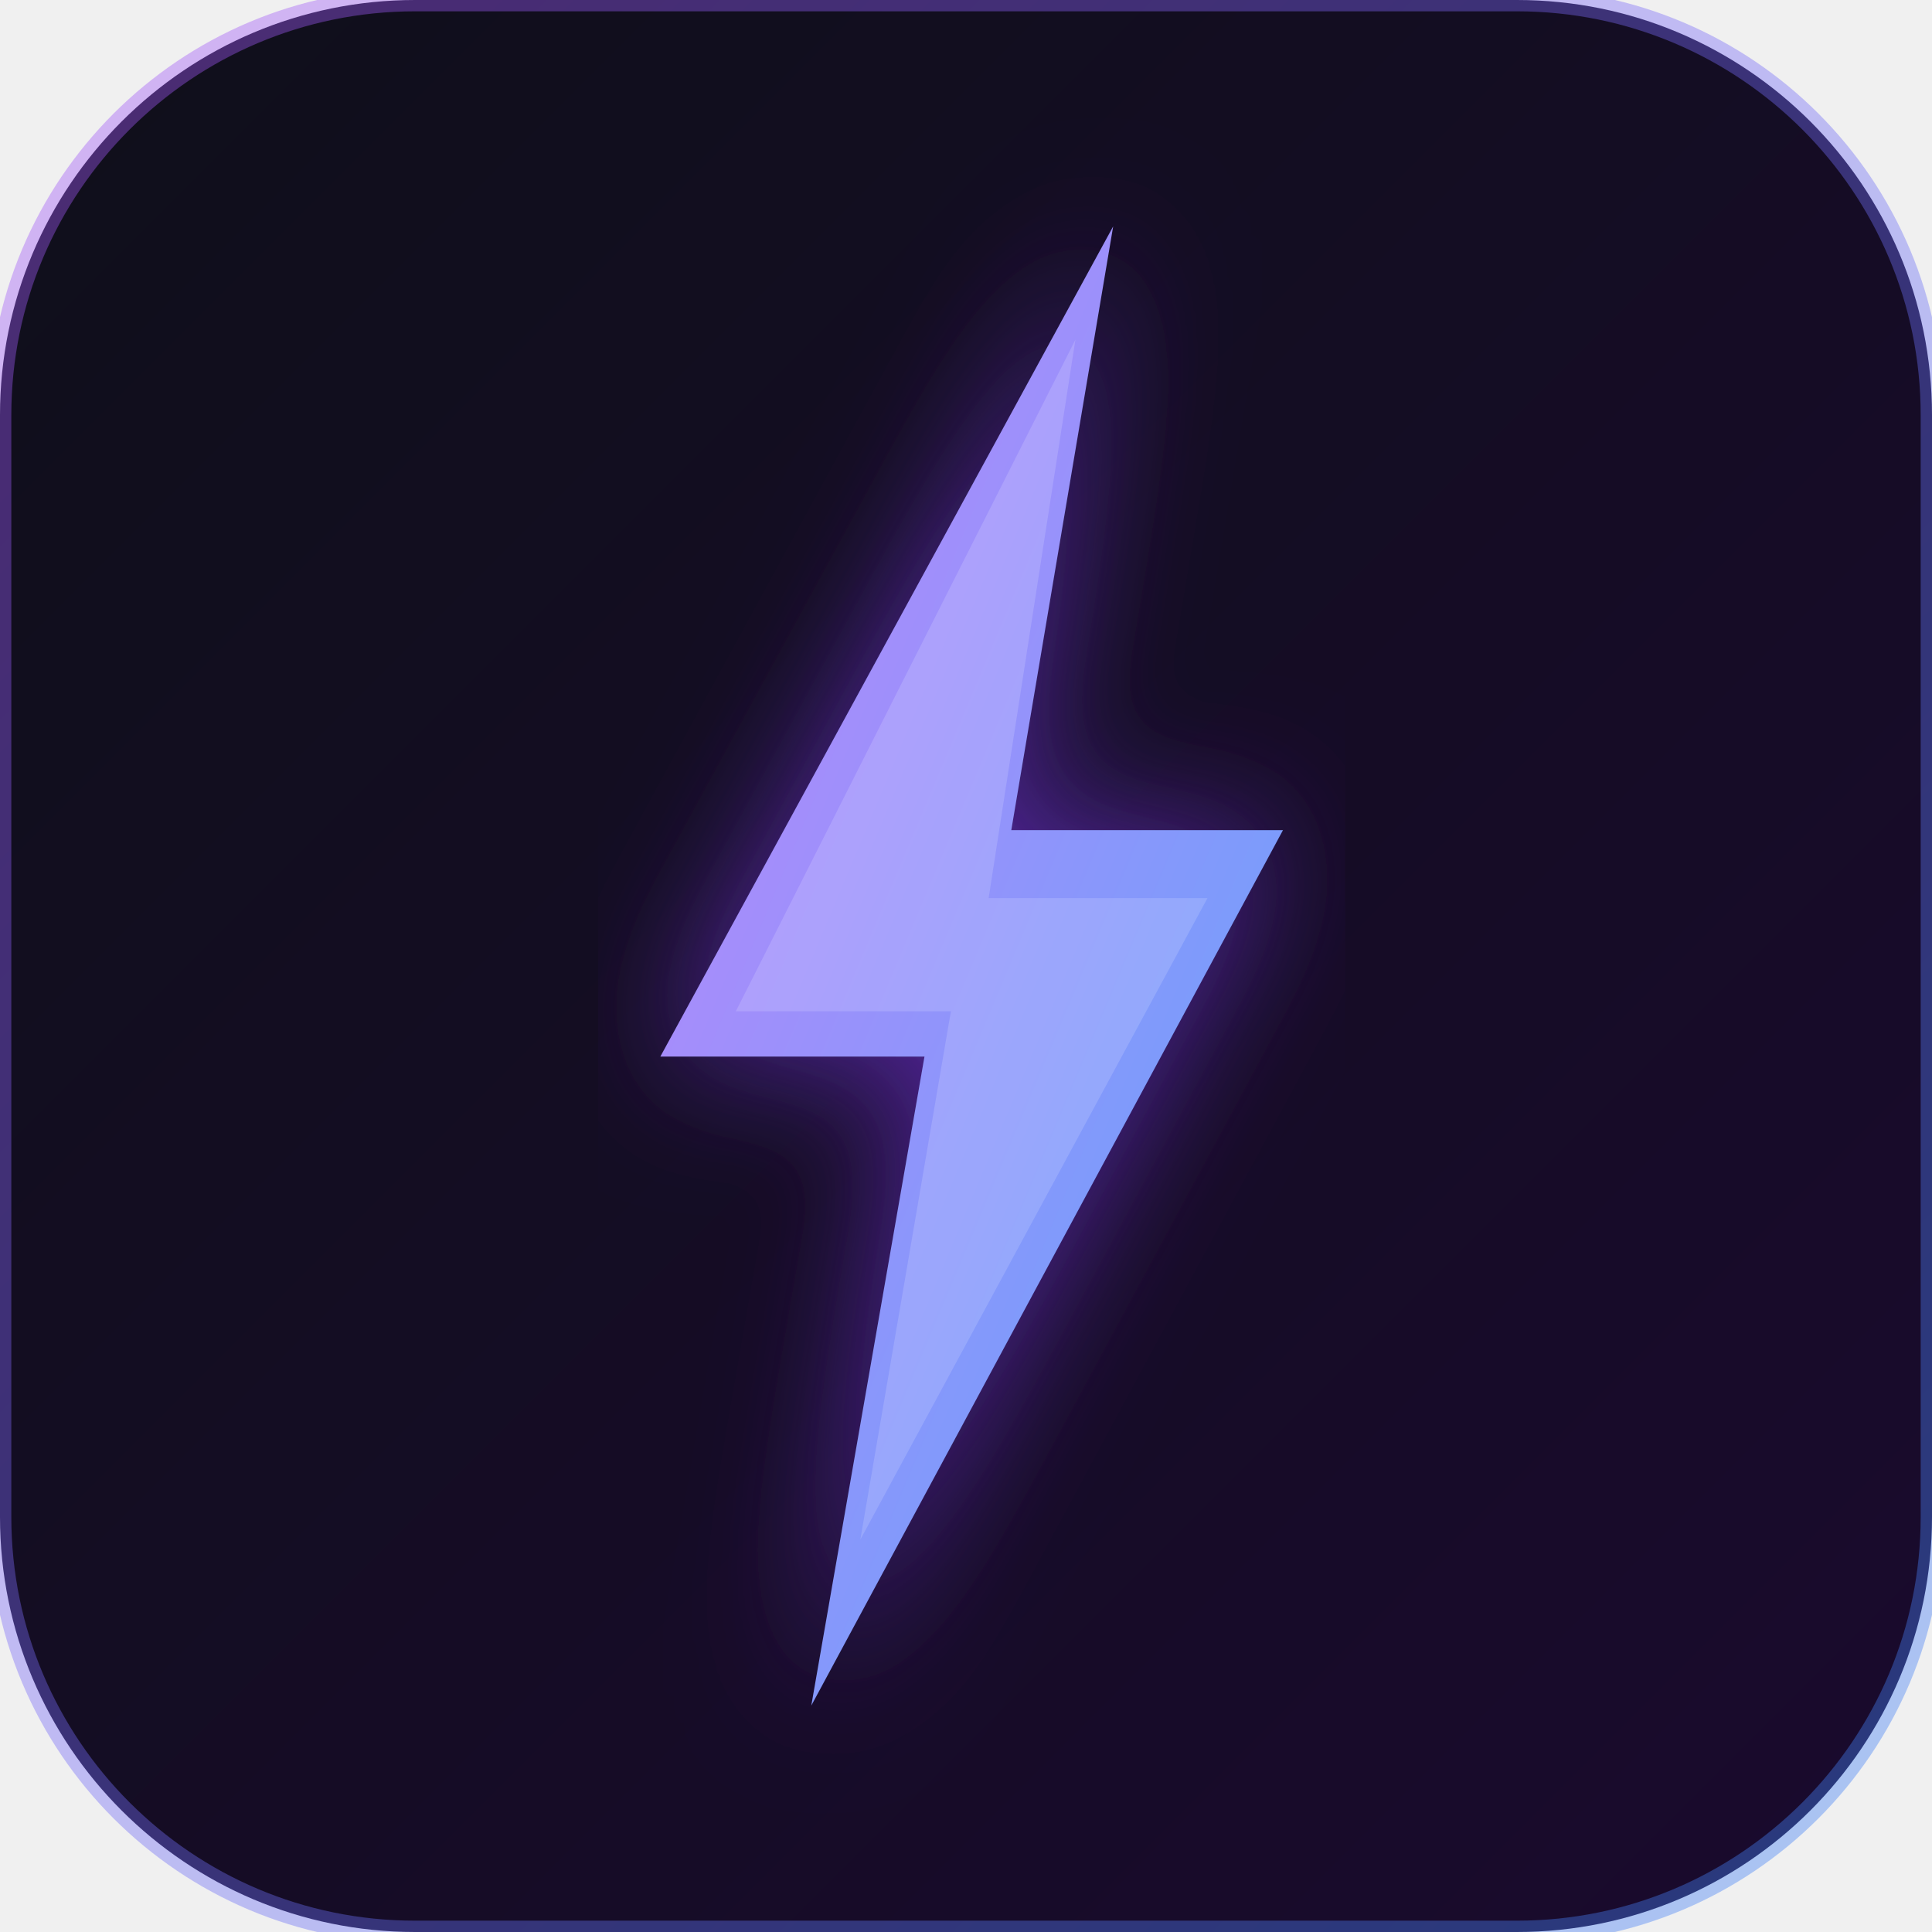
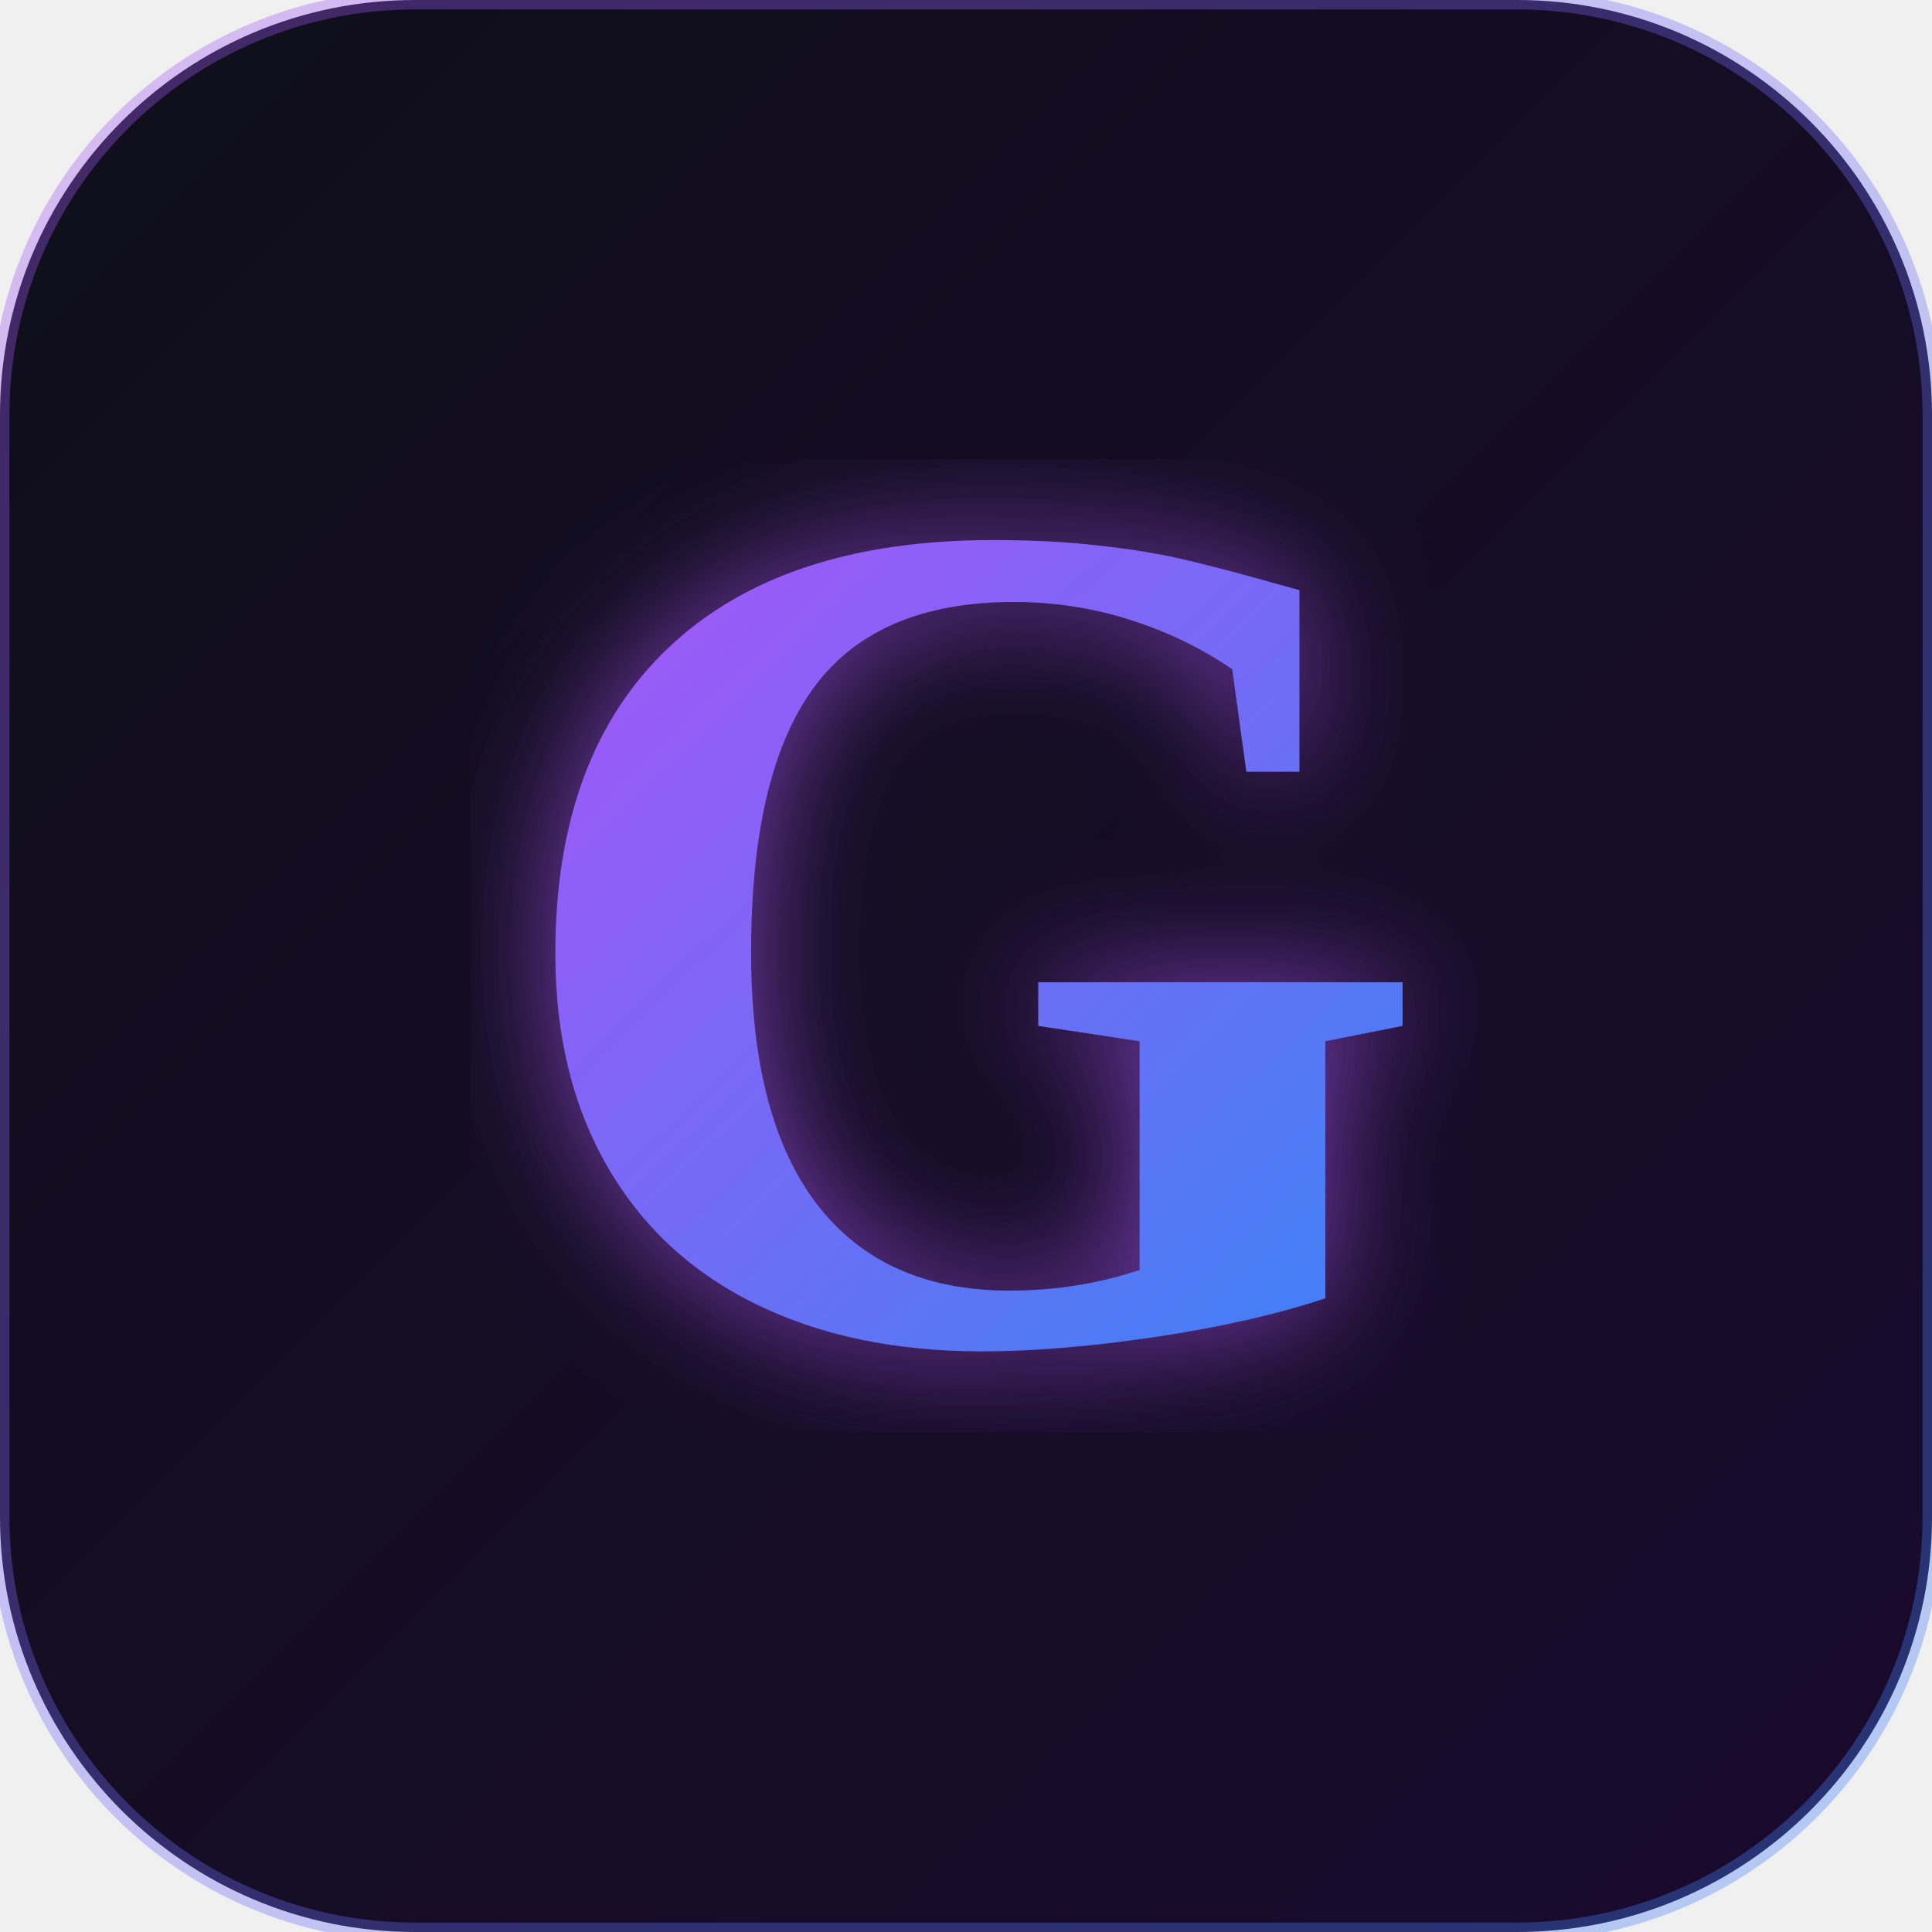
<svg xmlns="http://www.w3.org/2000/svg" viewBox="0 0 512 512">
  <defs>
    <linearGradient id="bg" x1="0%" y1="0%" x2="100%" y2="100%">
      <stop offset="0%" stop-color="#0f0f1a" />
      <stop offset="100%" stop-color="#1a0a2e" />
    </linearGradient>
    <linearGradient id="accent" x1="0%" y1="0%" x2="100%" y2="100%">
      <stop offset="0%" stop-color="#a855f7" />
      <stop offset="100%" stop-color="#3b82f6" />
    </linearGradient>
-     <linearGradient id="glow" x1="0%" y1="0%" x2="100%" y2="100%">
-       <stop offset="0%" stop-color="#c084fc" />
-       <stop offset="100%" stop-color="#60a5fa" />
-     </linearGradient>
-     <filter id="shadow">
-       <feDropShadow dx="0" dy="0" stdDeviation="18" flood-color="#7c3aed" flood-opacity="0.6" />
+     <filter id="glow">
+       <feDropShadow dx="0" dy="0" stdDeviation="16" flood-color="#a855f7" flood-opacity="0.7" />
    </filter>
  </defs>
  <rect width="512" height="512" rx="110" fill="url(#bg)" />
-   <rect width="512" height="512" rx="110" fill="none" stroke="url(#accent)" stroke-width="6" opacity="0.4" />
-   <g filter="url(#shadow)">
-     <polygon points="295,60 175,280 245,280 215,452 340,220 268,220" fill="url(#glow)" />
-   </g>
-   <polygon points="285,90 195,268 252,268 228,408 320,238 262,238" fill="white" opacity="0.15" />
+   <rect width="512" height="512" rx="110" fill="none" stroke="url(#accent)" stroke-width="5" opacity="0.35" />
+   <text x="256" y="355" font-family="Georgia, 'Times New Roman', serif" font-size="320" font-weight="700" text-anchor="middle" fill="url(#accent)" filter="url(#glow)">G</text>
</svg>
